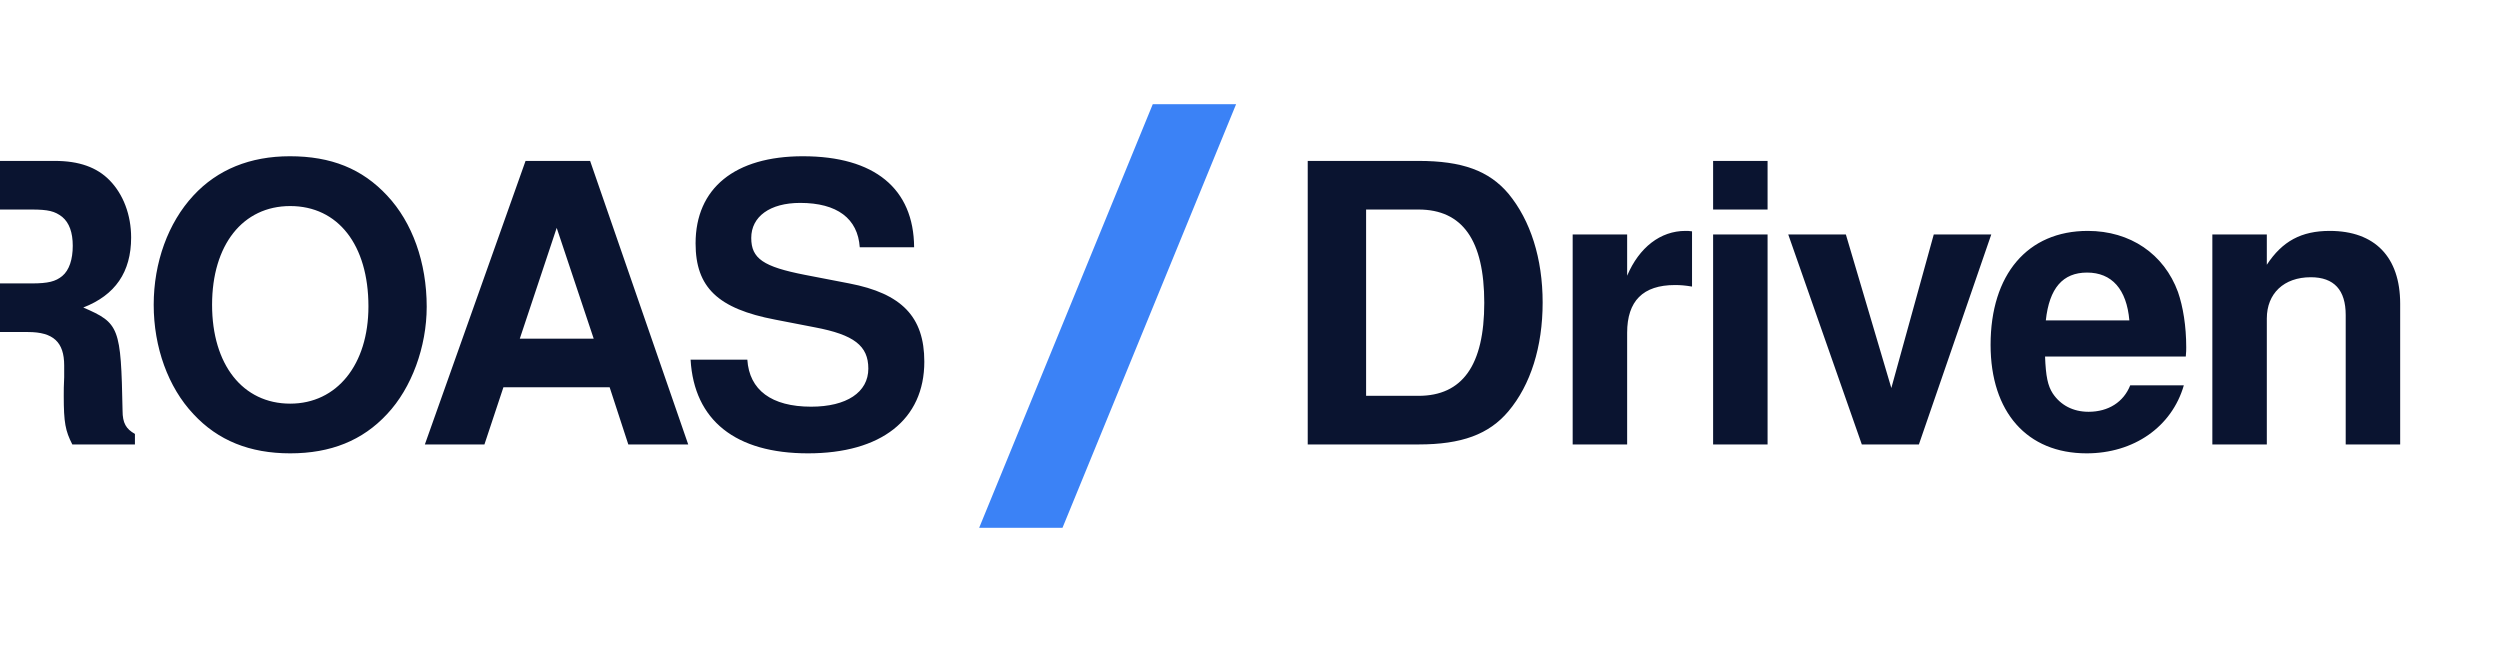
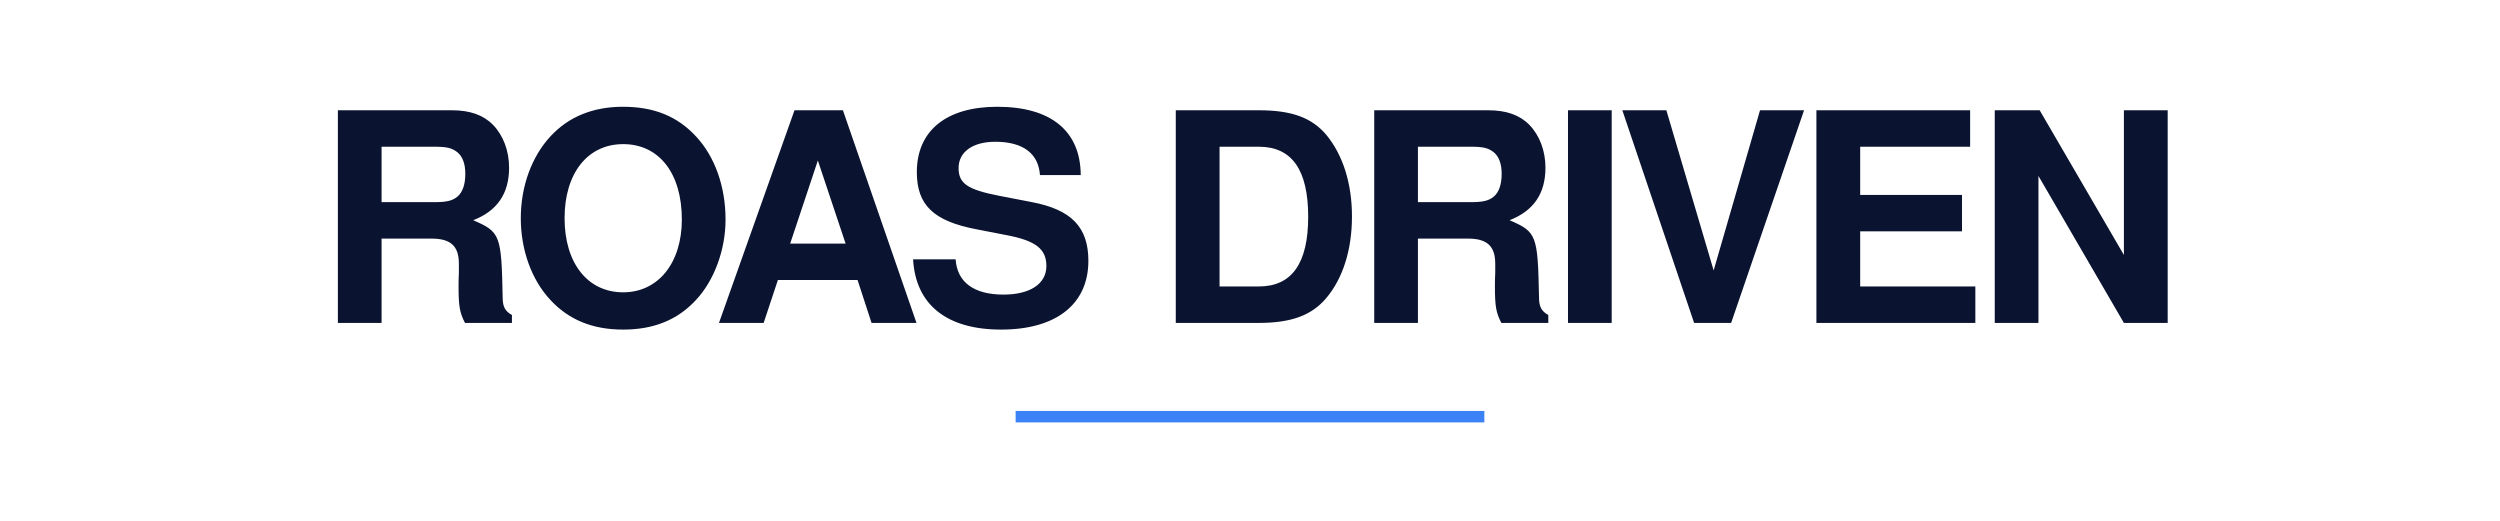
- <svg xmlns="http://www.w3.org/2000/svg" viewBox="0 0 360 96" role="img" aria-label="ROAS/Driven">
-   <text x="135" y="64" text-anchor="end" font-family="'General Sans', 'Helvetica Neue', 'Arial Black', Helvetica, Arial, sans-serif" font-weight="900" font-size="56" letter-spacing="-1.5" fill="#0A1430">ROAS</text>
-   <polygon points="141,76 153,76 178,15 166,15" fill="#3B82F6" />
-   <text x="184" y="64" text-anchor="start" font-family="'General Sans', 'Helvetica Neue', 'Arial Black', Helvetica, Arial, sans-serif" font-weight="900" font-size="56" letter-spacing="-1.5" fill="#0A1430">Driven</text>
+ <svg xmlns="http://www.w3.org/2000/svg" viewBox="0 0 480 100" role="img" aria-label="ROAS Driven">
+   <text x="240" y="62" text-anchor="middle" font-family="'General Sans', 'Helvetica Neue', 'Arial Black', Helvetica, Arial, sans-serif" font-weight="900" font-size="56" letter-spacing="-2.5" fill="#0A1430">ROAS DRIVEN</text>
+   <line x1="195" y1="80" x2="285" y2="80" stroke="#3B82F6" stroke-width="2.2" />
</svg>
